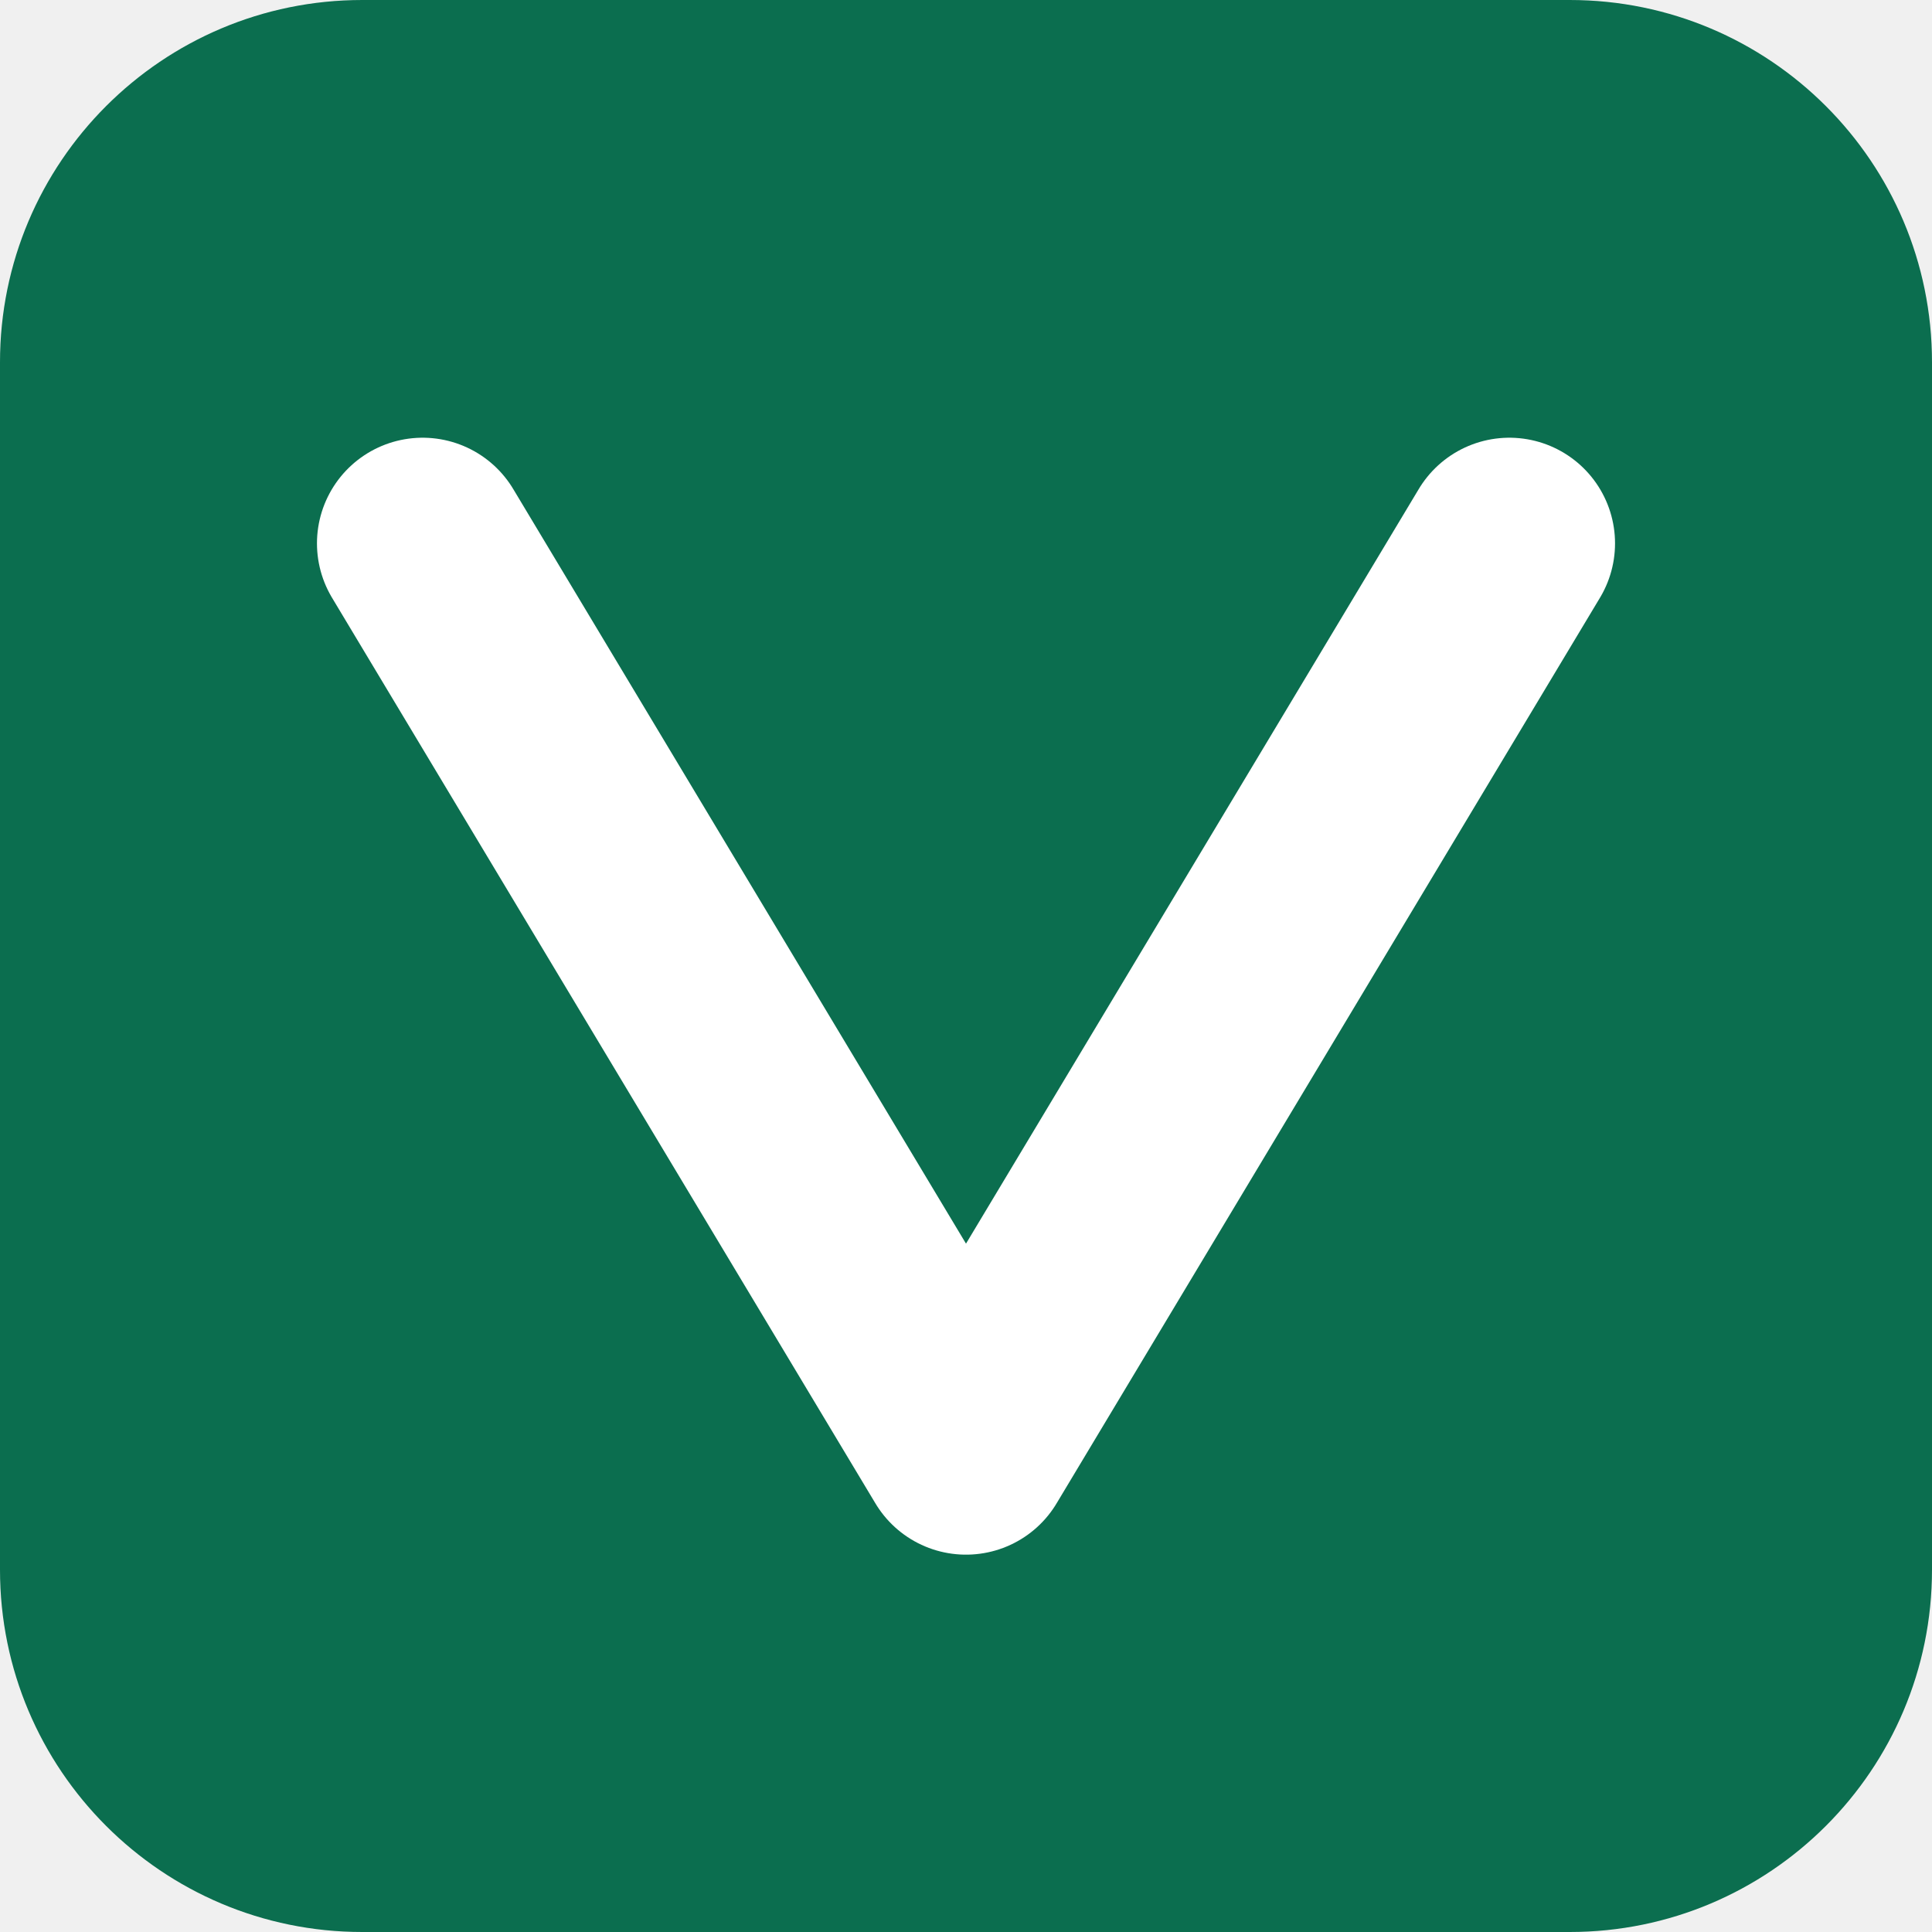
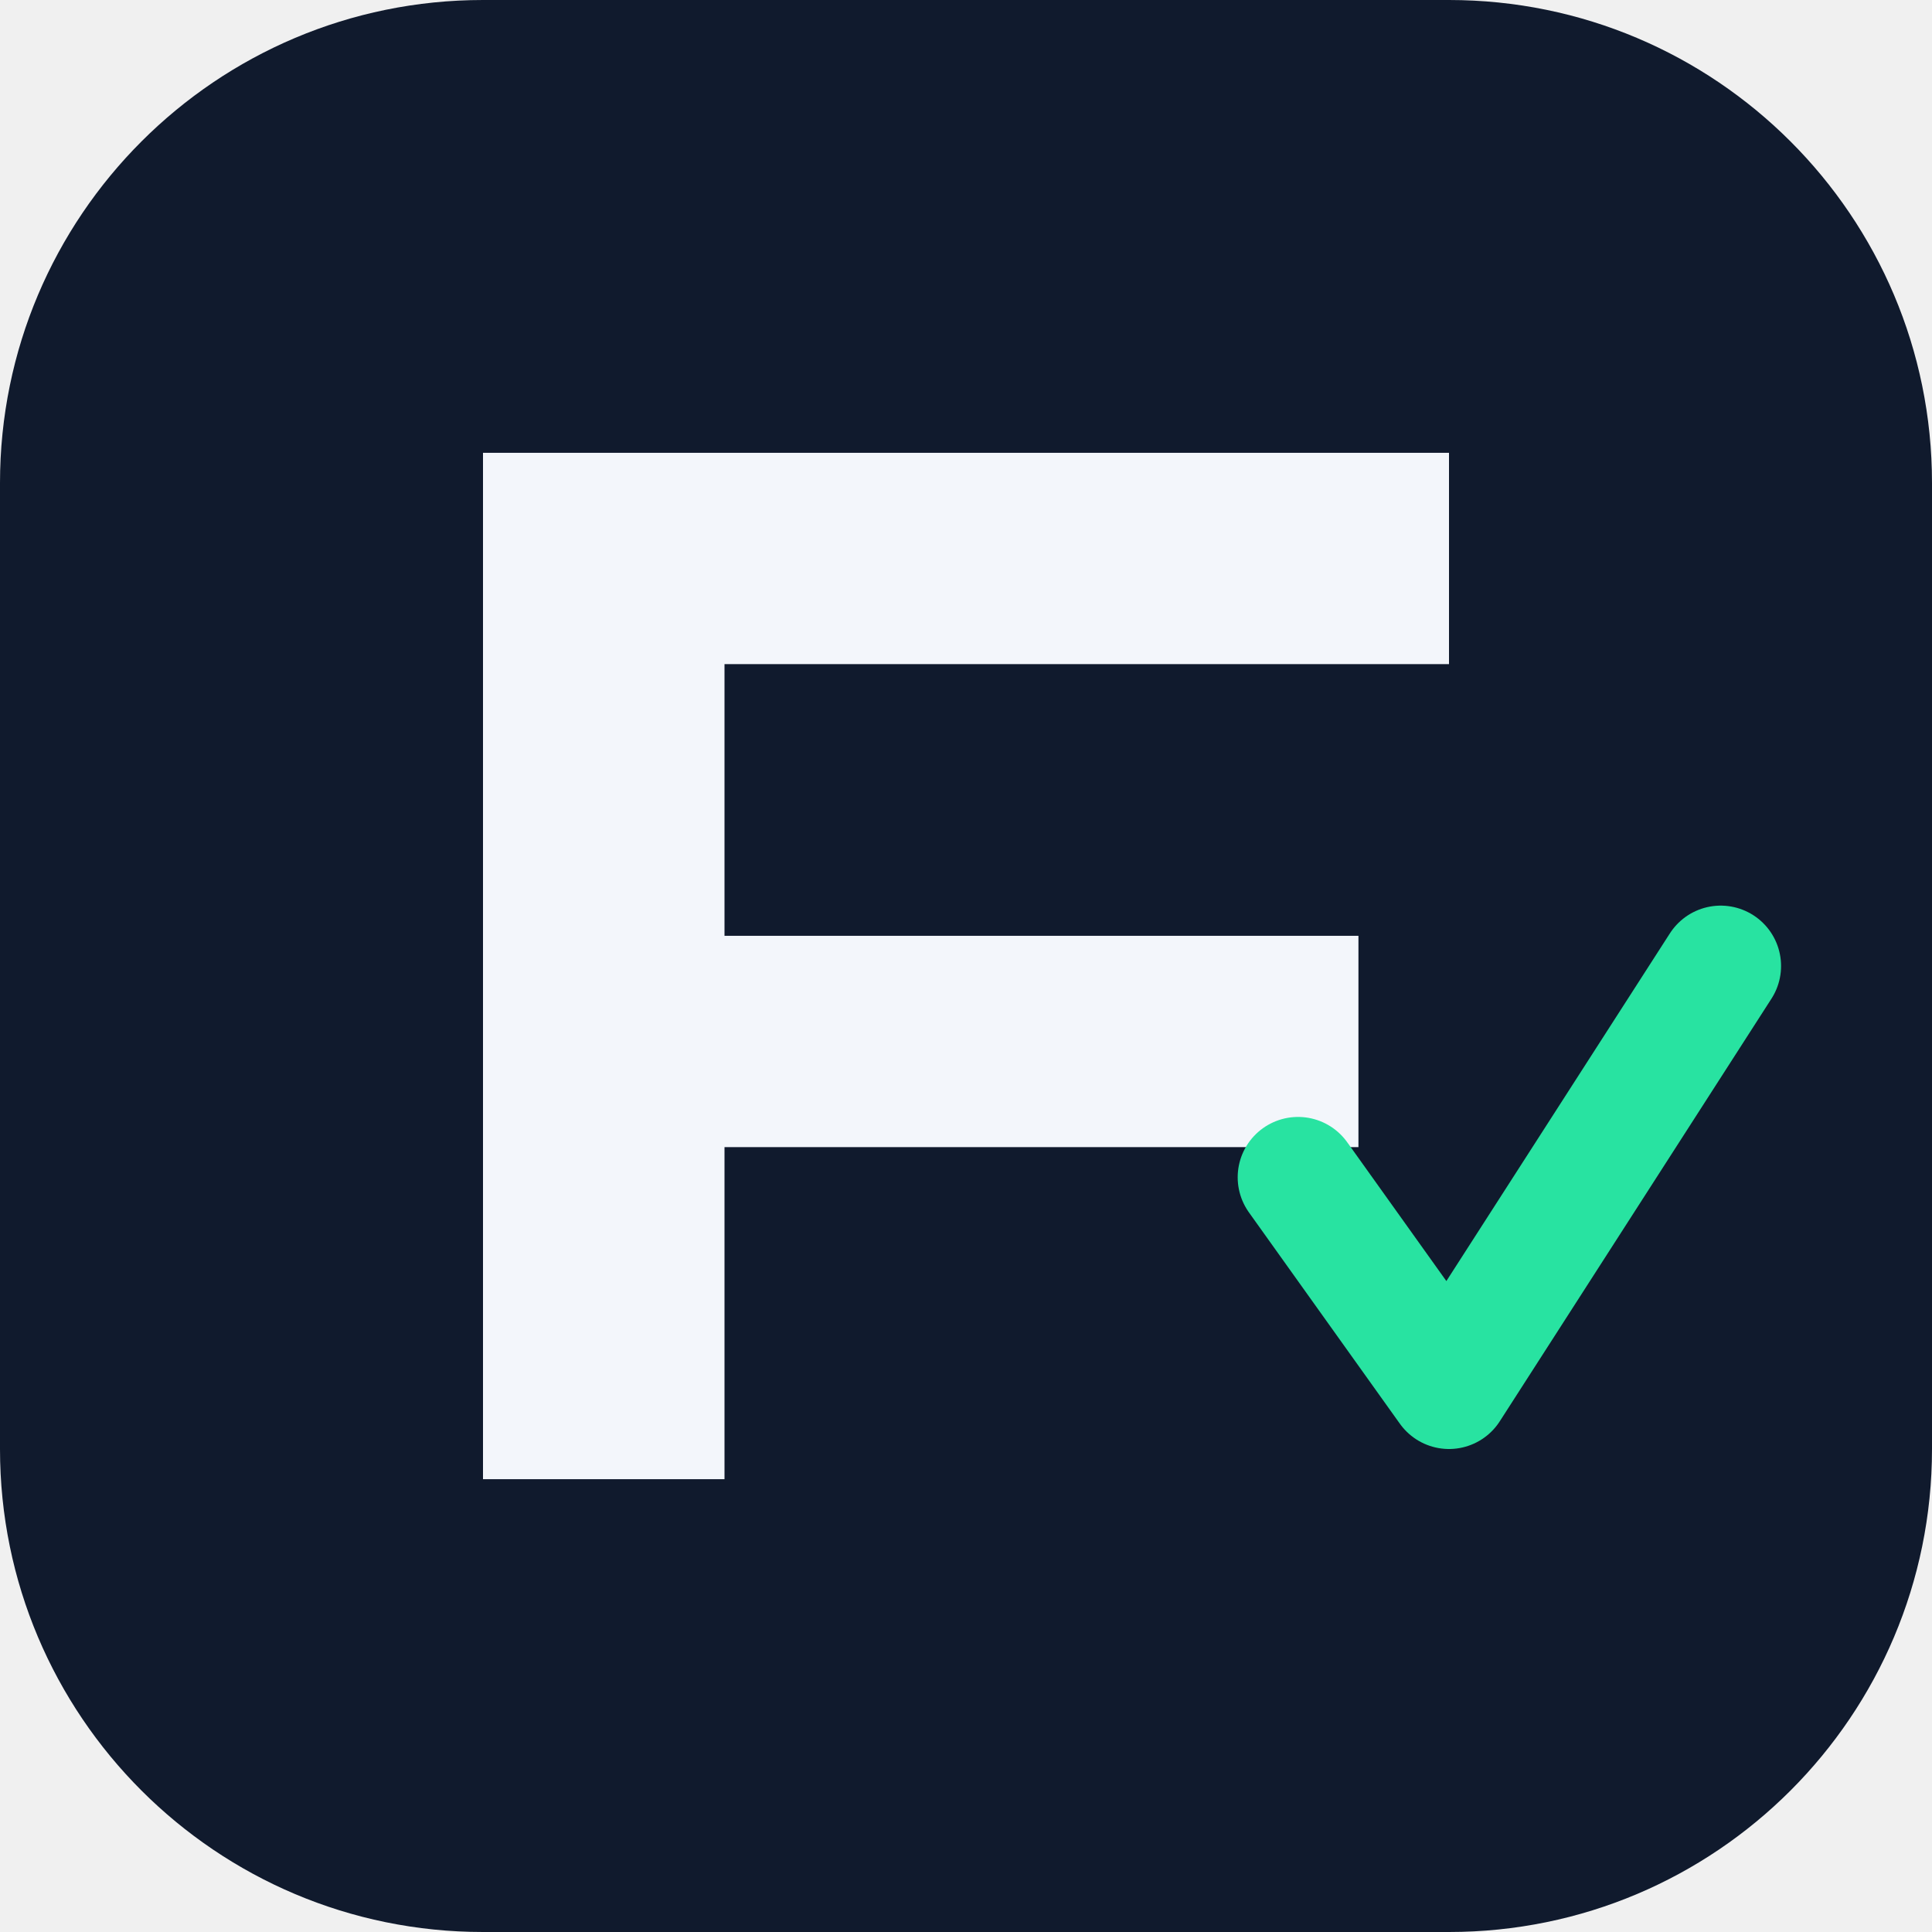
<svg xmlns="http://www.w3.org/2000/svg" viewBox="0 0 64 64">
-   <rect width="64" height="64" rx="12" fill="#0b6e4f" />
-   <path d="M14 18l18 30 18-30" fill="none" stroke="#fff" stroke-width="7" stroke-linecap="round" stroke-linejoin="round" />
+   <rect width="64" height="64" rx="16" fill="#101a2d" />
+   <path d="M16 15h32v7H24v9h21v7H24v11h-8z" fill="#f3f6fb" />
+   <path d="M43 39l5 7 9-14" fill="none" stroke="#28e3a1" stroke-width="4" stroke-linecap="round" stroke-linejoin="round" />
</svg>
